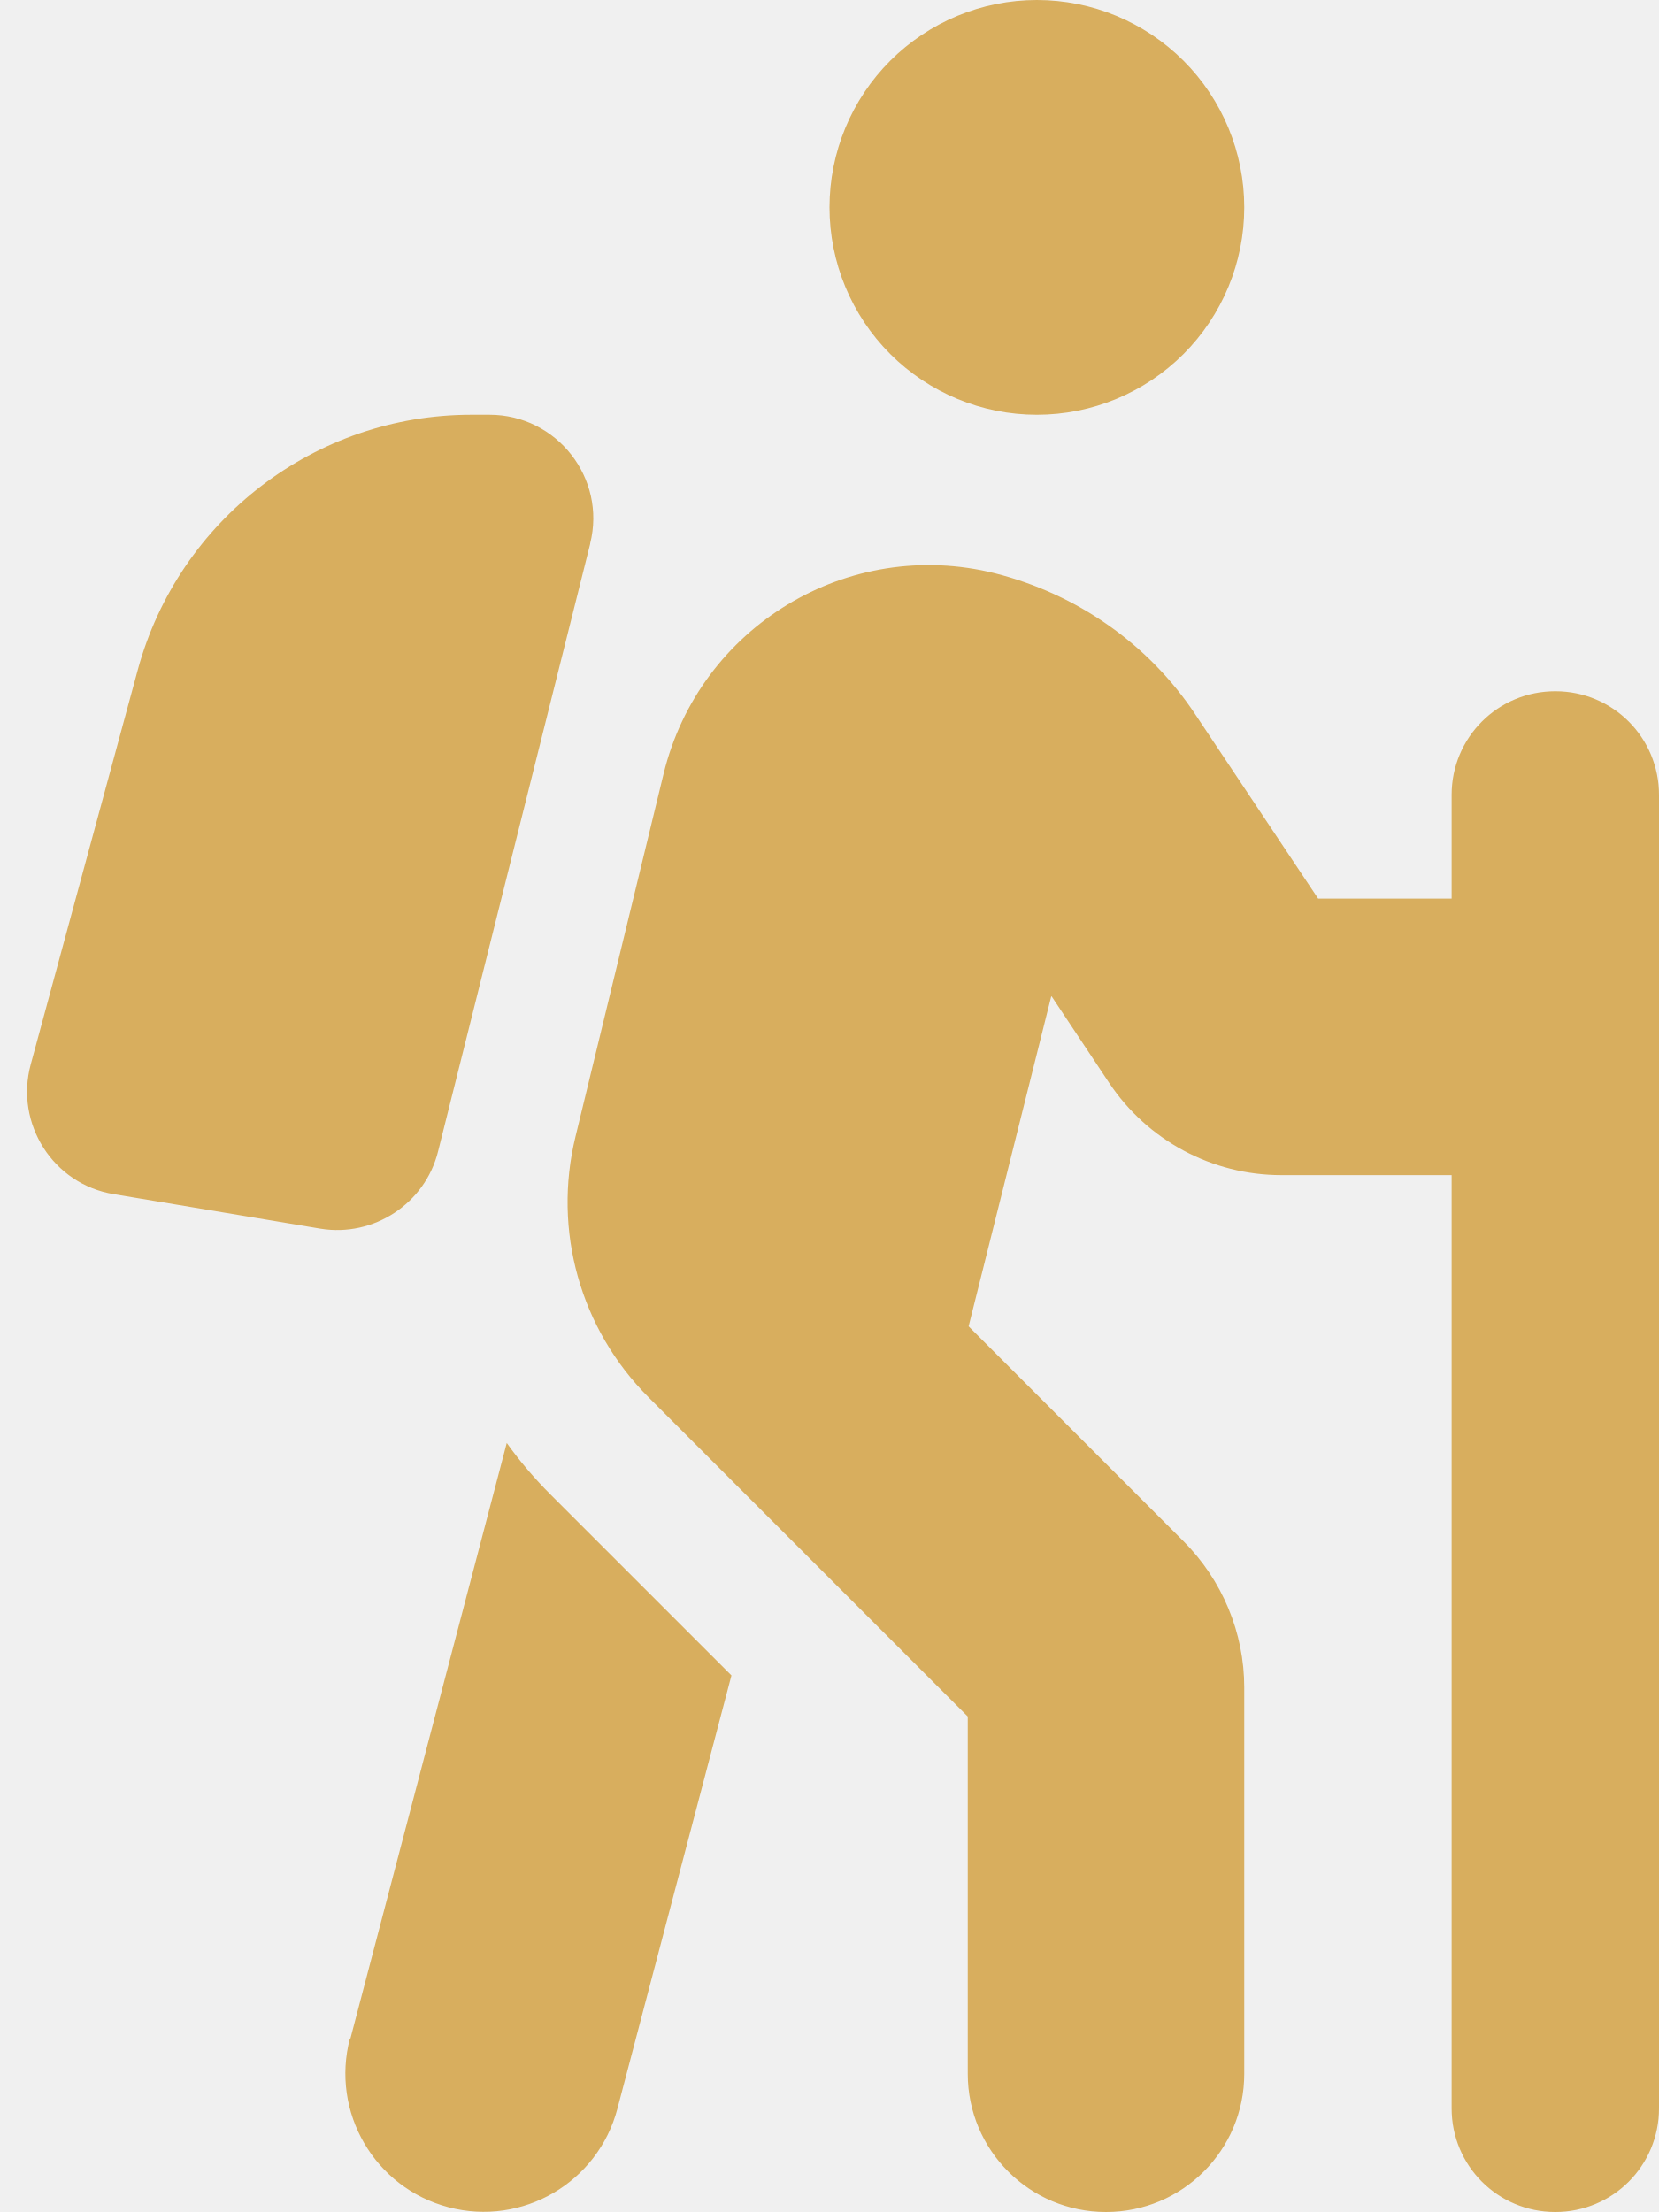
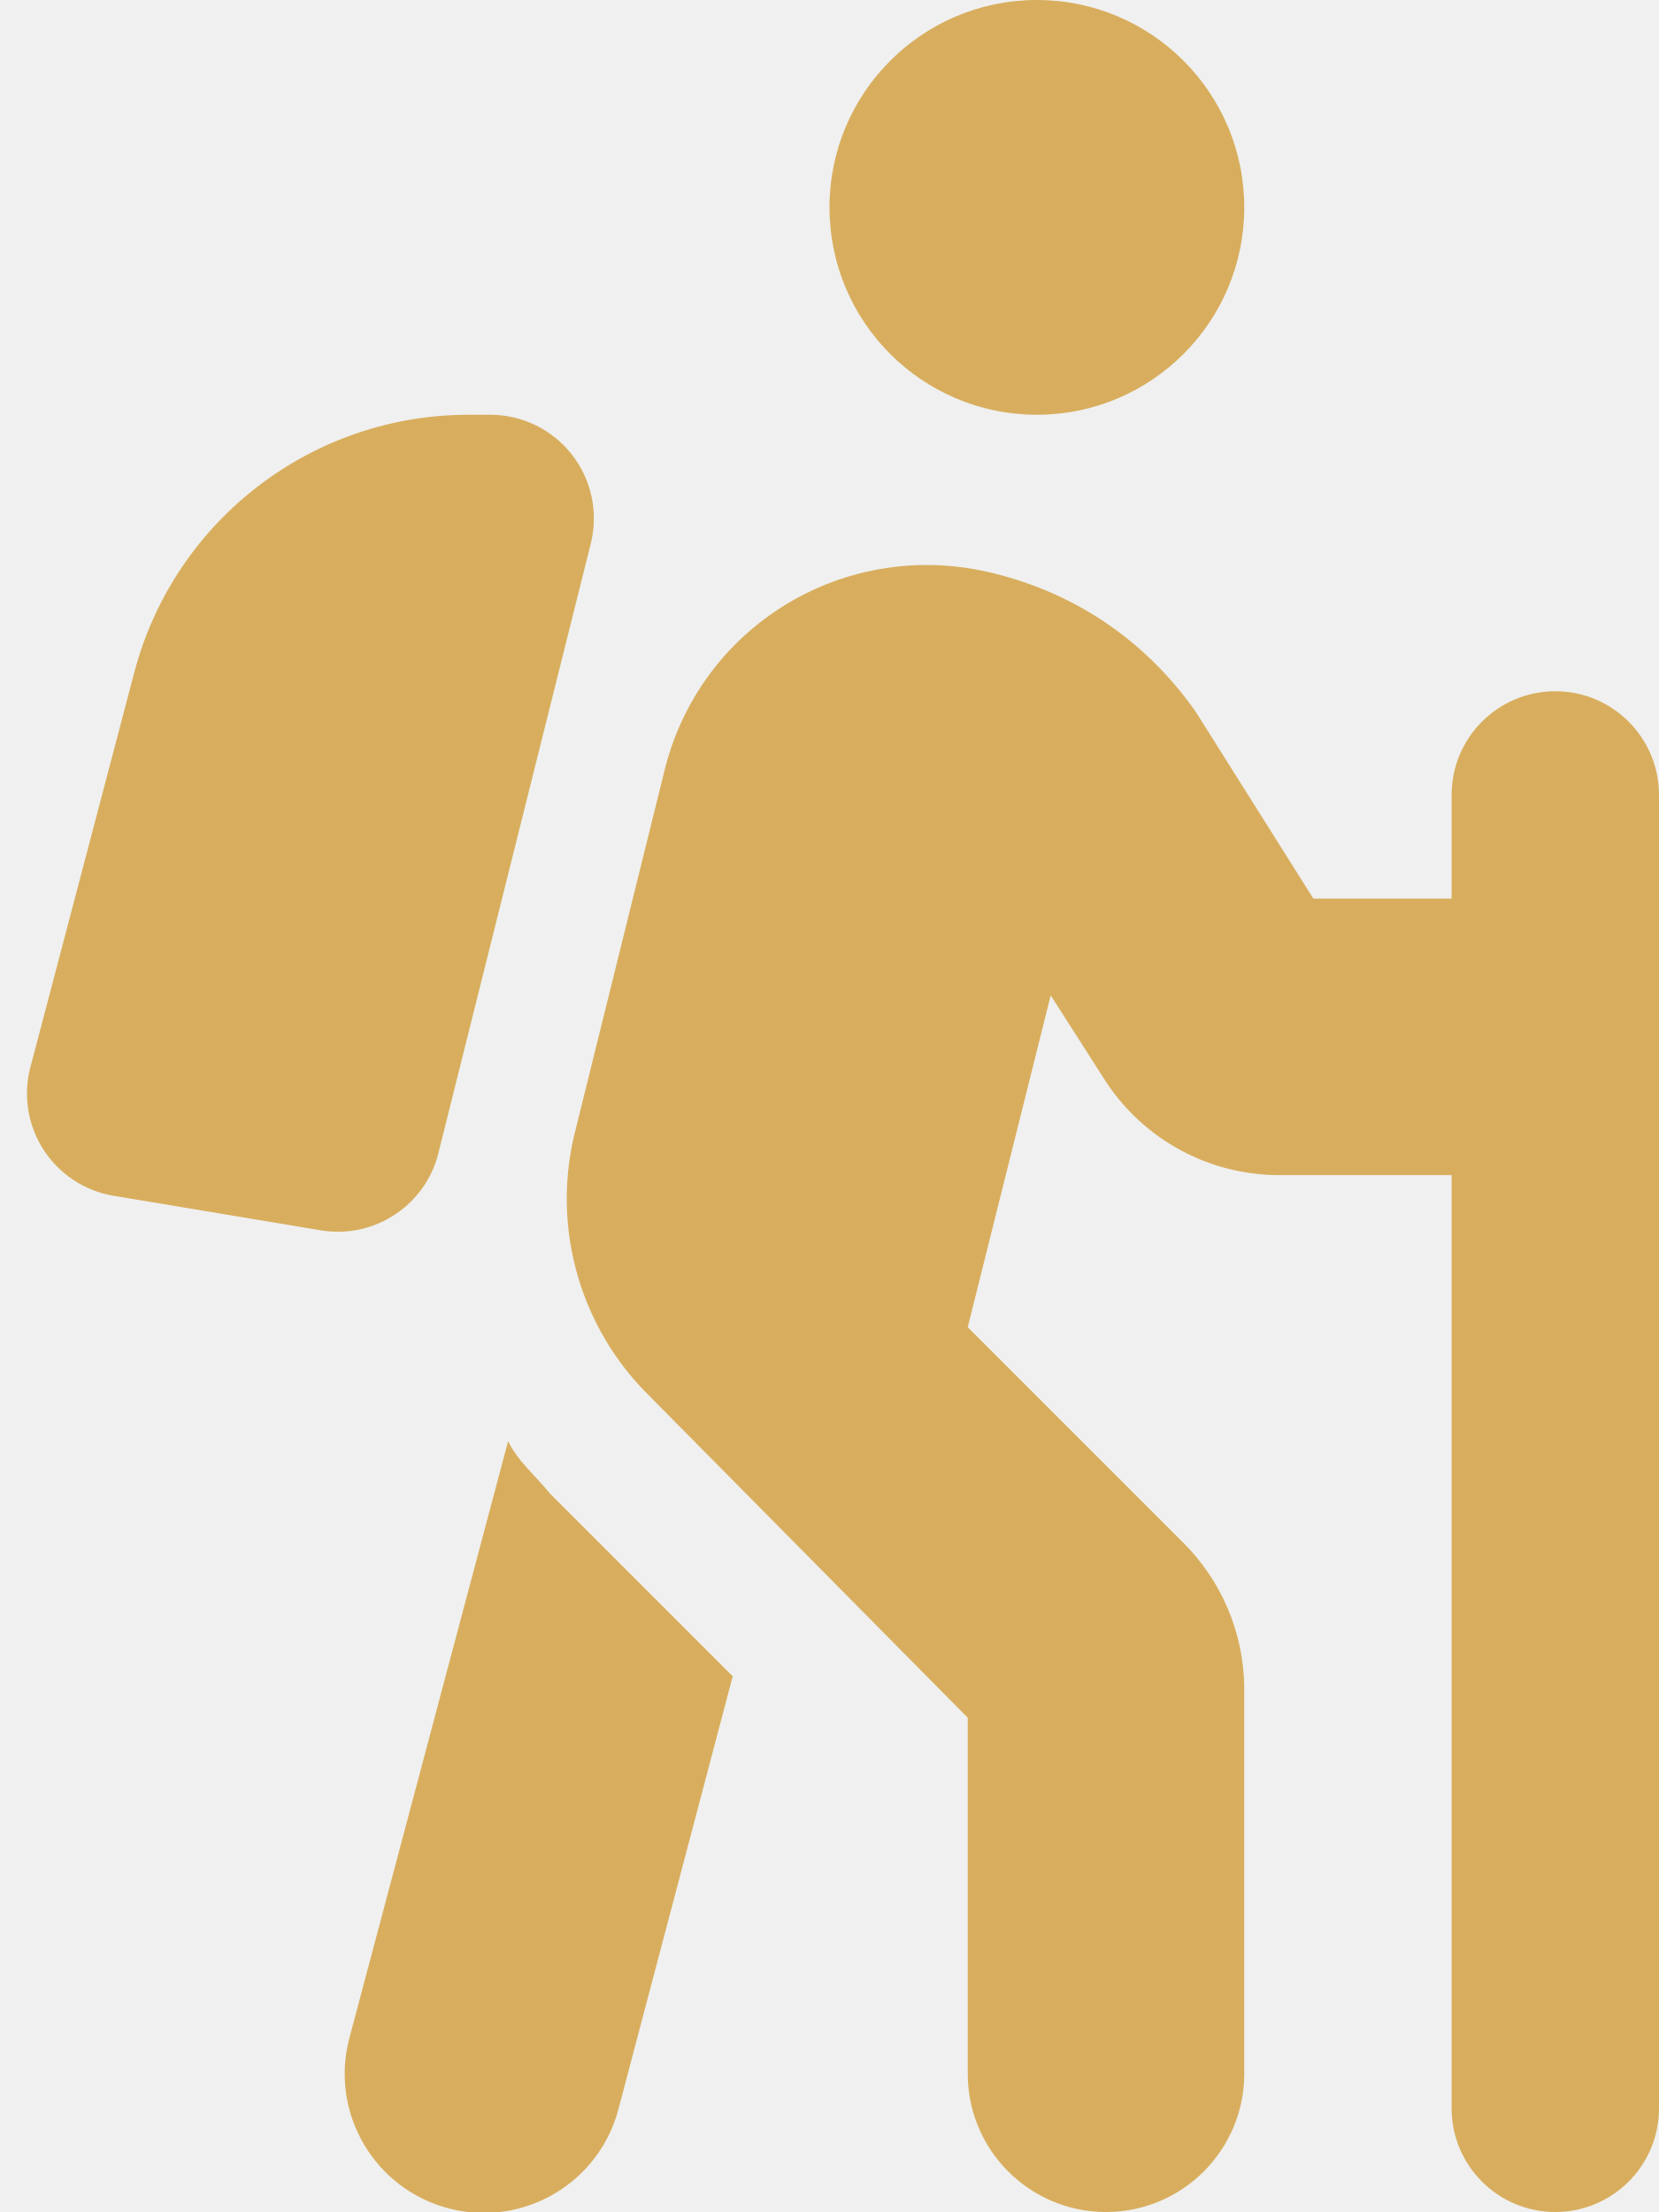
- <svg xmlns="http://www.w3.org/2000/svg" width="48" height="64" viewBox="0 0 48 64" fill="none">
-   <g clip-path="url(#clip0_14_4301)">
-     <path d="M24 6C24 4.409 24.632 2.883 25.757 1.757C26.883 0.632 28.409 0 30 0C31.591 0 33.117 0.632 34.243 1.757C35.368 2.883 36 4.409 36 6C36 7.591 35.368 9.117 34.243 10.243C33.117 11.368 31.591 12 30 12C28.409 12 26.883 11.368 25.757 10.243C24.632 9.117 24 7.591 24 6ZM30.413 28.837L28.025 38.375L34.237 44.587C35.362 45.712 36 47.237 36 48.825V60C36 62.212 34.212 64 32 64C29.788 64 28 62.212 28 60V49.663L18.762 40.425C16.788 38.45 15.988 35.6 16.65 32.888L19.2 22.387C20.238 18.125 24.538 15.525 28.788 16.587C31.163 17.188 33.237 18.637 34.587 20.675L38.138 26H42V23C42 21.337 43.337 20 45 20C46.663 20 48 21.337 48 23V29.975C48 29.988 48 30 48 30V30.025V61C48 62.663 46.663 64 45 64C43.337 64 42 62.663 42 61V34H37.075C35.075 34 33.2 33 32.087 31.325L30.425 28.825L30.413 28.837ZM10.137 58.987L14.662 41.75C15.037 42.275 15.463 42.775 15.925 43.237L21.163 48.475L17.863 61.013C17.3 63.15 15.113 64.425 12.975 63.862C10.838 63.3 9.563 61.112 10.125 58.975L10.137 58.987ZM17.075 15.738L12.675 33.312C12.3 34.825 10.812 35.8 9.275 35.55L3.288 34.55C1.538 34.263 0.425 32.513 0.888 30.8L3.988 19.375C5.175 15.025 9.125 12 13.637 12H14.162C16.113 12 17.55 13.838 17.075 15.725V15.738Z" fill="#D8AE5E" />
+ <svg xmlns="http://www.w3.org/2000/svg" width="48" height="64" fill="none">
+   <g clip-path="url(#a)">
+     <path fill="#D8AE5E" d="M24 6a6 6 0 1 1 12 0 6 6 0 0 1-12 0Zm6.4 22.8L28 38.4l6.2 6.2a6 6 0 0 1 1.8 4.2V60a4 4 0 1 1-8 0V49.7l-9.2-9.3a8 8 0 0 1-2.2-7.5l2.6-10.5c1-4.3 5.3-6.9 9.6-5.8 2.4.6 4.4 2 5.8 4L38 26H42v-3a3 3 0 1 1 6 0v38a3 3 0 1 1-6 0V34h-5a6 6 0 0 1-5-2.7l-1.6-2.5ZM10.1 59l4.6-17.3c.3.6.8 1 1.2 1.5l5.3 5.3L17.9 61a4 4 0 1 1-7.8-2Zm7-43.3-4.4 17.6a3 3 0 0 1-3.4 2.3l-6-1a3 3 0 0 1-2.4-3.8l3-11.4a10 10 0 0 1 9.7-7.4h.6a3 3 0 0 1 2.9 3.7Z" />
  </g>
  <defs>
-     <clipPath id="clip0_14_4301">
-       <rect width="48" height="64" fill="white" />
+     <clipPath id="a">
+       <path fill="#fff" d="M0 0h48v64H0z" />
    </clipPath>
  </defs>
</svg>
